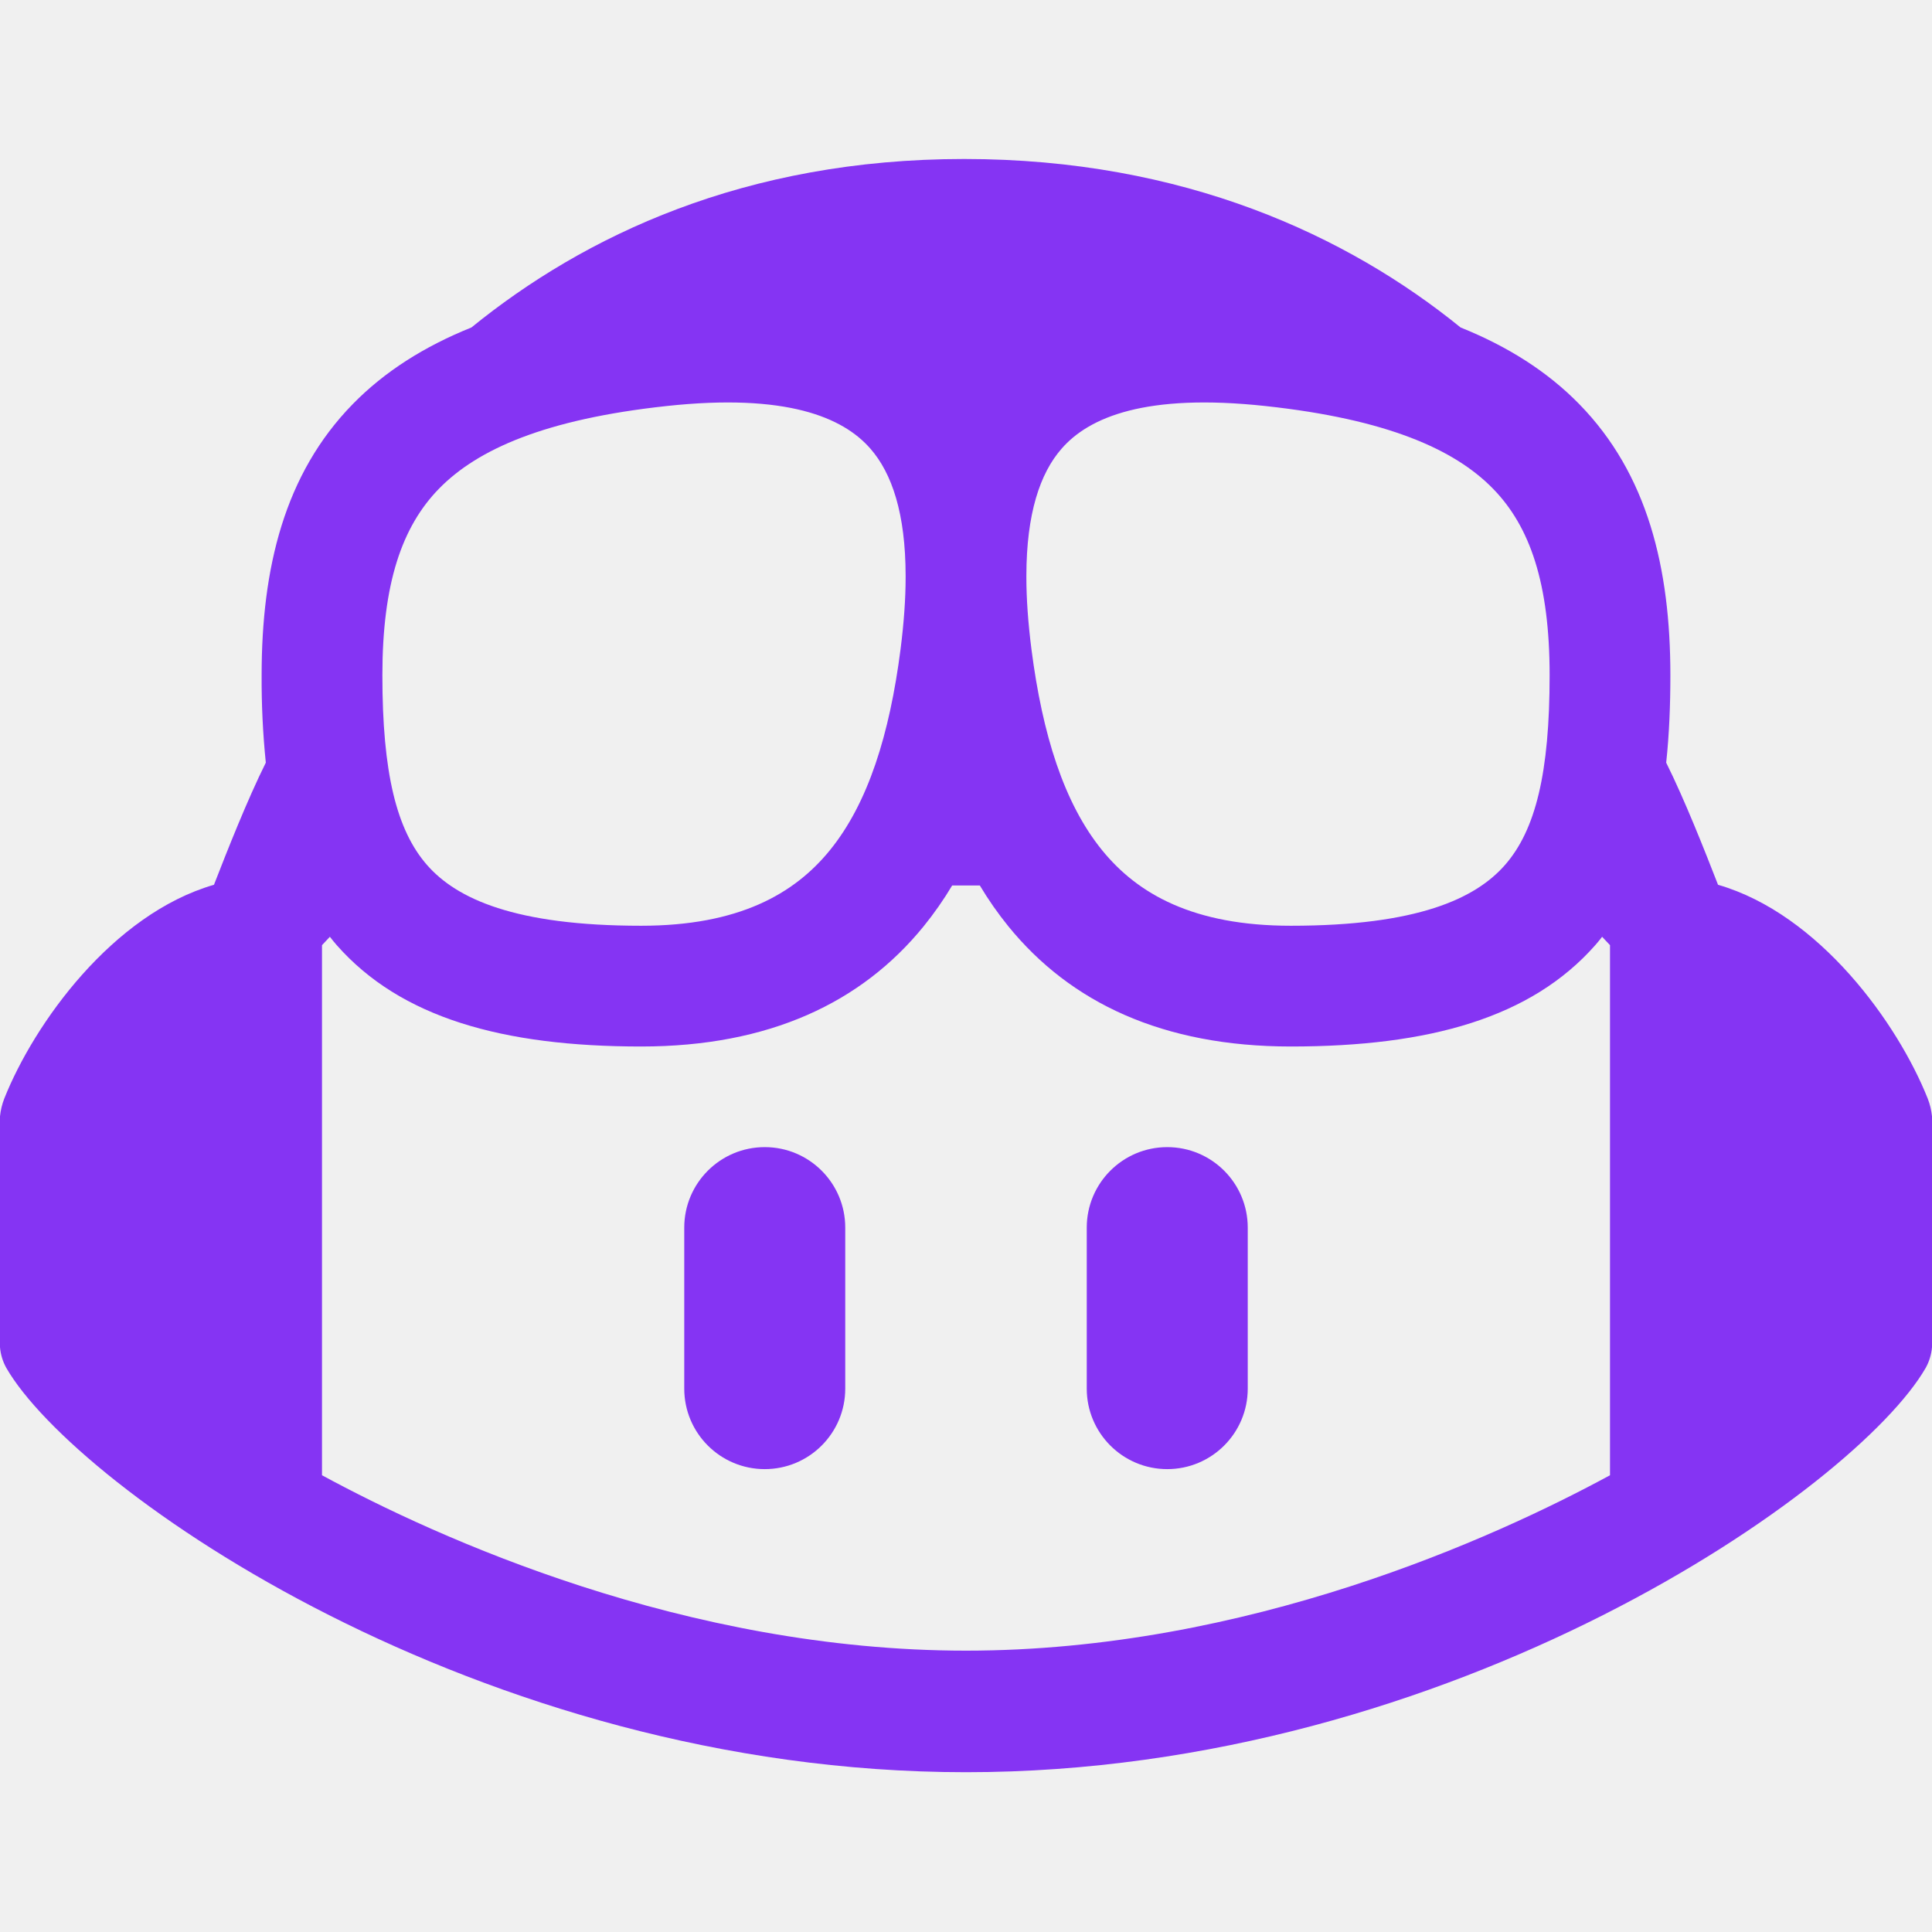
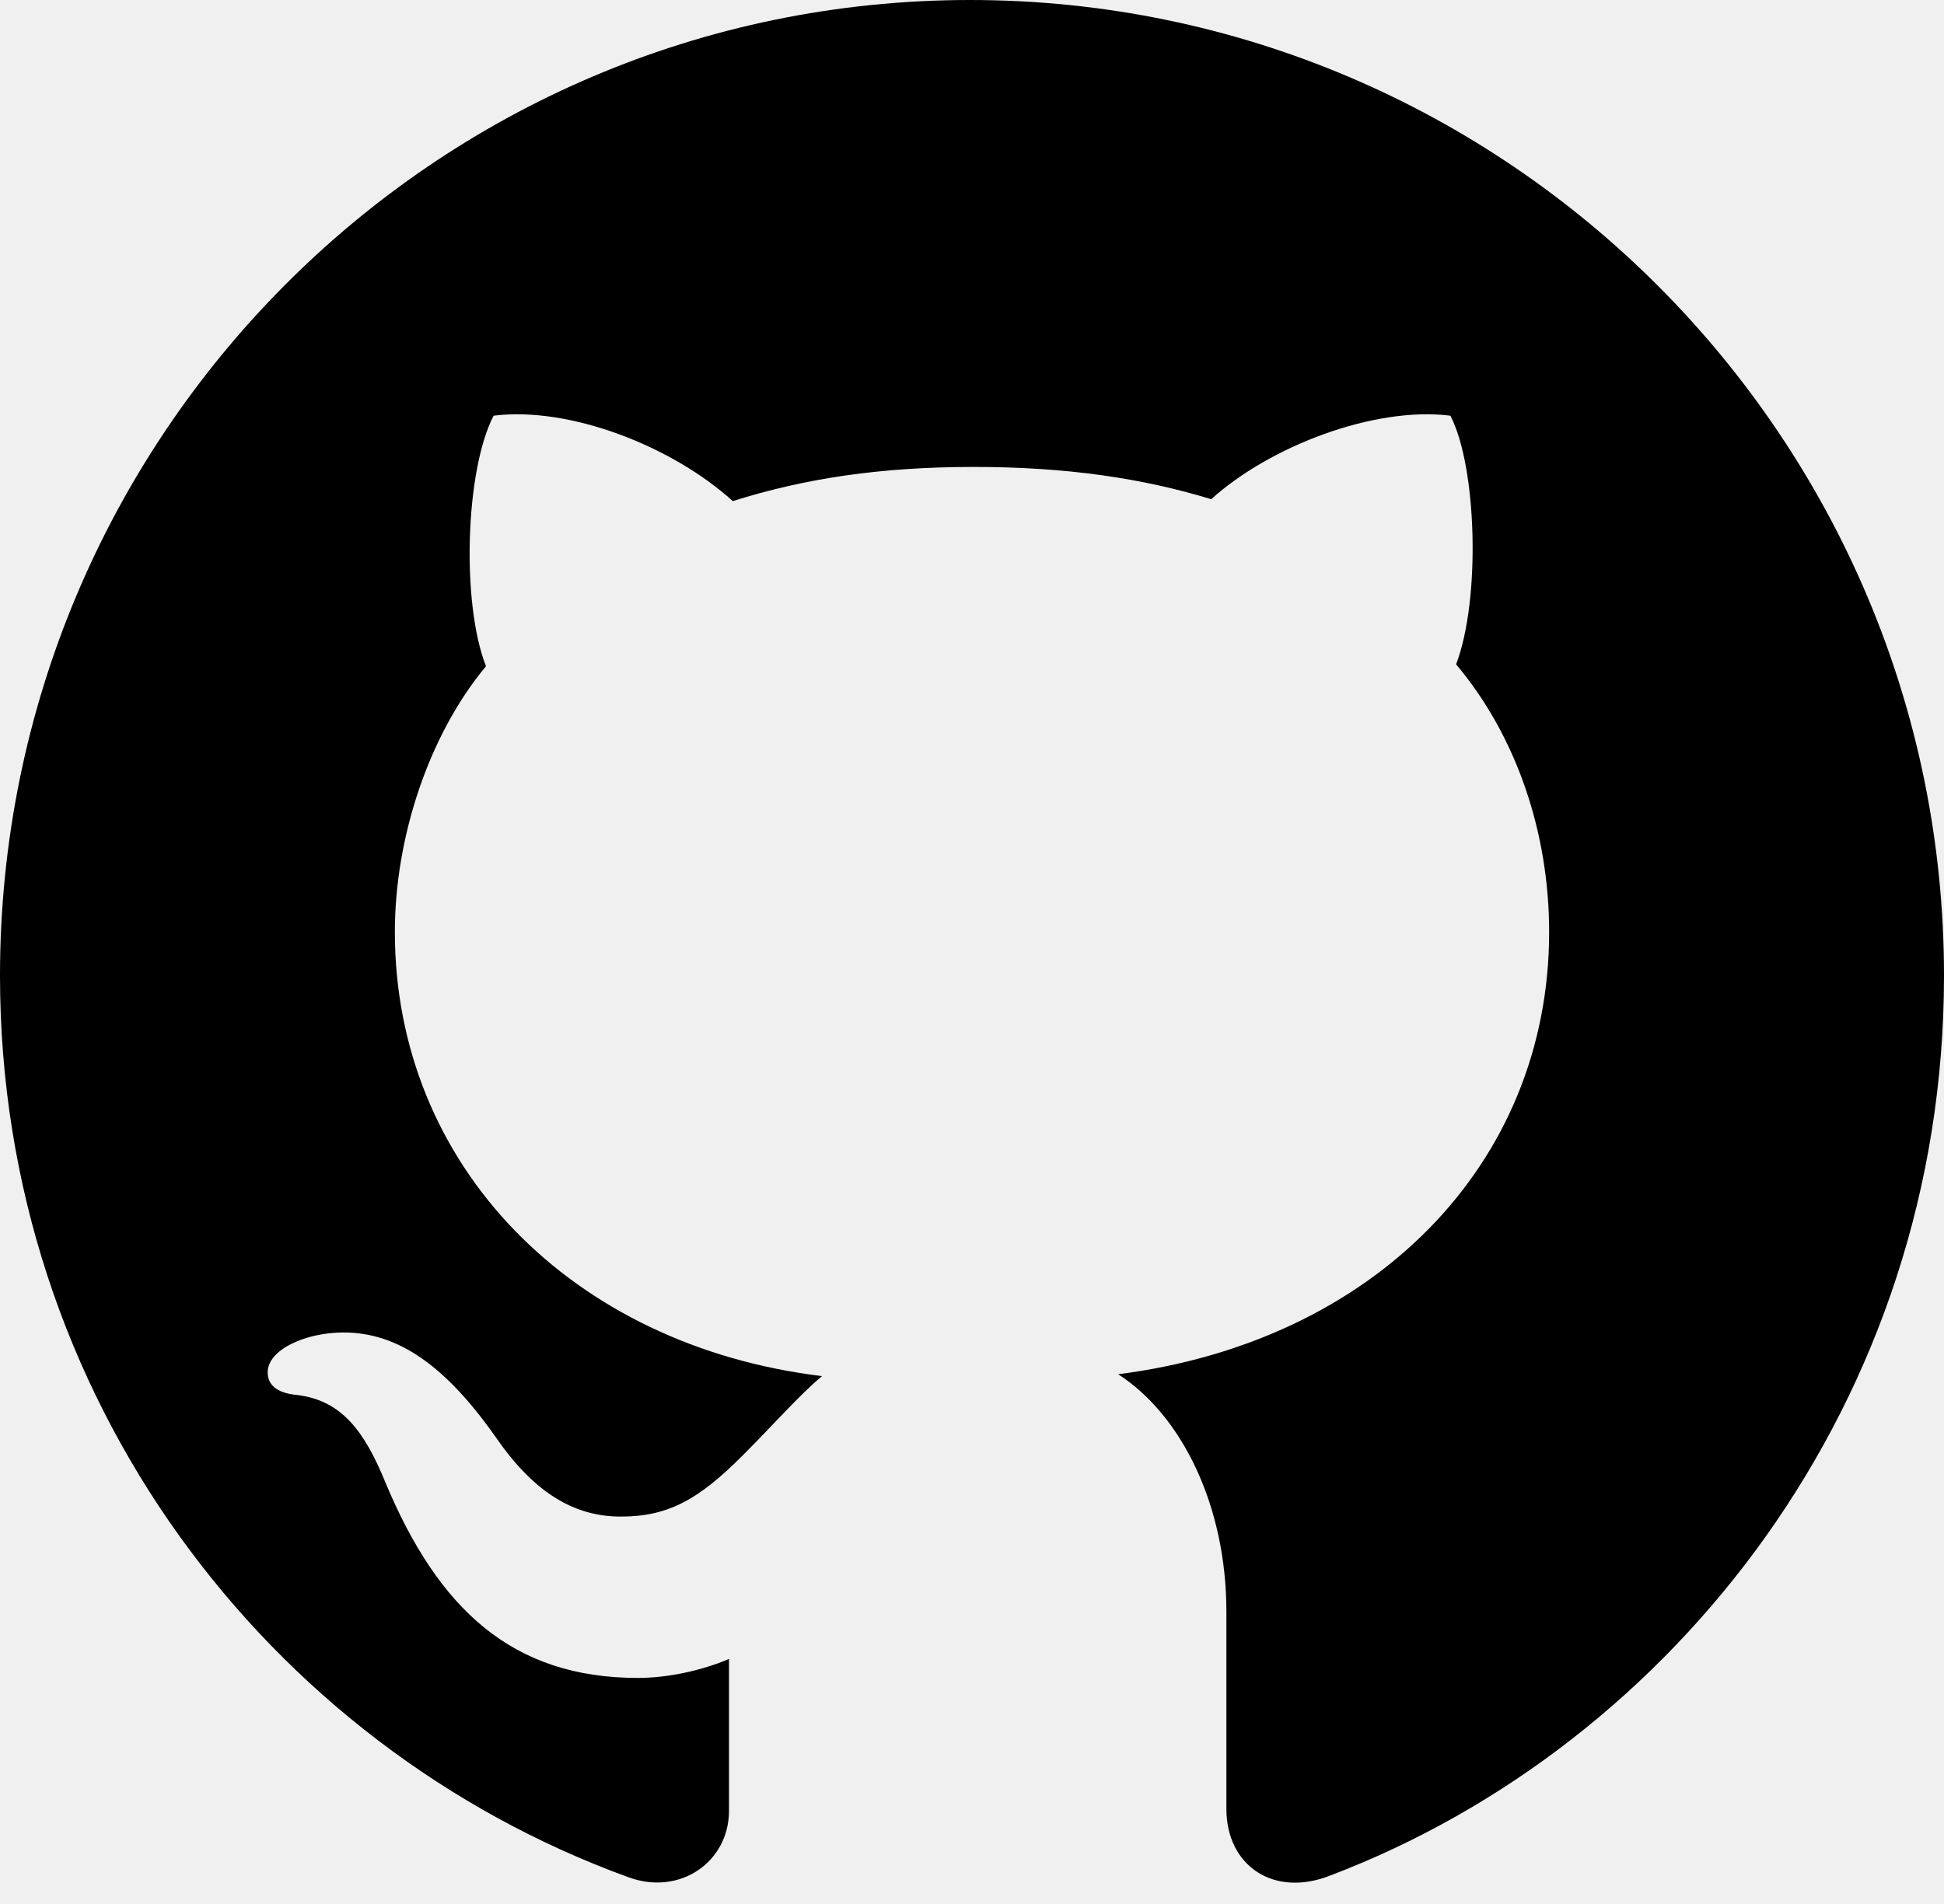
- <svg xmlns="http://www.w3.org/2000/svg" viewBox="0 0 24 24">
-   <path fill="#8534F3" d="M23.922 16.992c-.861 1.495-5.859 5.023-11.922 5.023-6.063 0-11.061-3.528-11.922-5.023A.641.641 0 0 1 0 16.736v-2.869a.841.841 0 0 1 .053-.22c.372-.935 1.347-2.292 2.605-2.656.167-.429.414-1.055.644-1.517a10.195 10.195 0 0 1-.052-1.086c0-1.331.282-2.499 1.132-3.368.397-.406.89-.717 1.474-.952 1.399-1.136 3.392-2.093 6.122-2.093 2.731 0 4.767.957 6.166 2.093.584.235 1.077.546 1.474.952.85.869 1.132 2.037 1.132 3.368 0 .368-.014.733-.052 1.086.23.462.477 1.088.644 1.517 1.258.364 2.233 1.721 2.605 2.656a.832.832 0 0 1 .053.22v2.869a.641.641 0 0 1-.078.256ZM12.172 11h-.344a4.323 4.323 0 0 1-.355.508C10.703 12.455 9.555 13 7.965 13c-1.725 0-2.989-.359-3.782-1.259a2.005 2.005 0 0 1-.085-.104L4 11.741v6.585c1.435.779 4.514 2.179 8 2.179 3.486 0 6.565-1.4 8-2.179v-6.585l-.098-.104s-.033.045-.085.104c-.793.9-2.057 1.259-3.782 1.259-1.59 0-2.738-.545-3.508-1.492a4.323 4.323 0 0 1-.355-.508h-.016.016Zm.641-2.935c.136 1.057.403 1.913.878 2.497.442.544 1.134.938 2.344.938 1.573 0 2.292-.337 2.657-.751.384-.435.558-1.15.558-2.361 0-1.14-.243-1.847-.705-2.319-.477-.488-1.319-.862-2.824-1.025-1.487-.161-2.192.138-2.533.529-.269.307-.437.808-.438 1.578v.021c0 .265.021.562.063.893Zm-1.626 0c.042-.331.063-.628.063-.894v-.02c-.001-.77-.169-1.271-.438-1.578-.341-.391-1.046-.69-2.533-.529-1.505.163-2.347.537-2.824 1.025-.462.472-.705 1.179-.705 2.319 0 1.211.175 1.926.558 2.361.365.414 1.084.751 2.657.751 1.21 0 1.902-.394 2.344-.938.475-.584.742-1.44.878-2.497Z" />
-   <path fill="#8534F3" d="M14.5 14.25a1 1 0 0 1 1 1v2a1 1 0 0 1-2 0v-2a1 1 0 0 1 1-1Zm-5 0a1 1 0 0 1 1 1v2a1 1 0 0 1-2 0v-2a1 1 0 0 1 1-1Z" />
+ <svg xmlns="http://www.w3.org/2000/svg" width="98" height="96" viewBox="0 0 98 96" fill="none">
+   <g clip-path="url(#clip0_730_27126)">
+     <path d="M41.44 69.385C28.807 67.853 19.906 58.762 19.906 46.99C19.906 42.205 21.629 37.037 24.5 33.592C23.256 30.434 23.447 23.734 24.883 20.959C28.711 20.48 33.879 22.49 36.941 25.266C40.578 24.117 44.406 23.543 49.096 23.543C53.785 23.543 57.613 24.117 61.059 25.17C64.025 22.49 69.289 20.48 73.117 20.959C74.457 23.543 74.648 30.242 73.404 33.496C76.467 37.133 78.094 42.014 78.094 46.99C78.094 58.762 69.193 67.662 56.369 69.289C59.623 71.394 61.824 75.988 61.824 81.252L61.824 91.205C61.824 94.076 64.217 95.703 67.088 94.555C84.41 87.951 98 70.629 98 49.191C98 22.107 75.988 6.69539e-07 48.904 4.309e-07C21.82 1.92261e-07 -1.9479e-07 22.107 -4.3343e-07 49.191C-6.20631e-07 70.438 13.494 88.047 31.678 94.65C34.262 95.607 36.75 93.885 36.75 91.301L36.75 83.644C35.41 84.219 33.688 84.602 32.156 84.602C25.84 84.602 22.107 81.156 19.428 74.744C18.375 72.16 17.227 70.629 15.025 70.342C13.877 70.246 13.494 69.768 13.494 69.193C13.494 68.045 15.408 67.184 17.322 67.184C20.098 67.184 22.49 68.906 24.979 72.447C26.893 75.223 28.902 76.467 31.295 76.467C33.688 76.467 35.219 75.606 37.42 73.404C39.047 71.777 40.291 70.342 41.44 69.385Z" fill="black" />
+   </g>
+   <defs>
+     <clipPath id="clip0_730_27126">
+       <rect width="98" height="96" fill="white" />
+     </clipPath>
+   </defs>
</svg>
